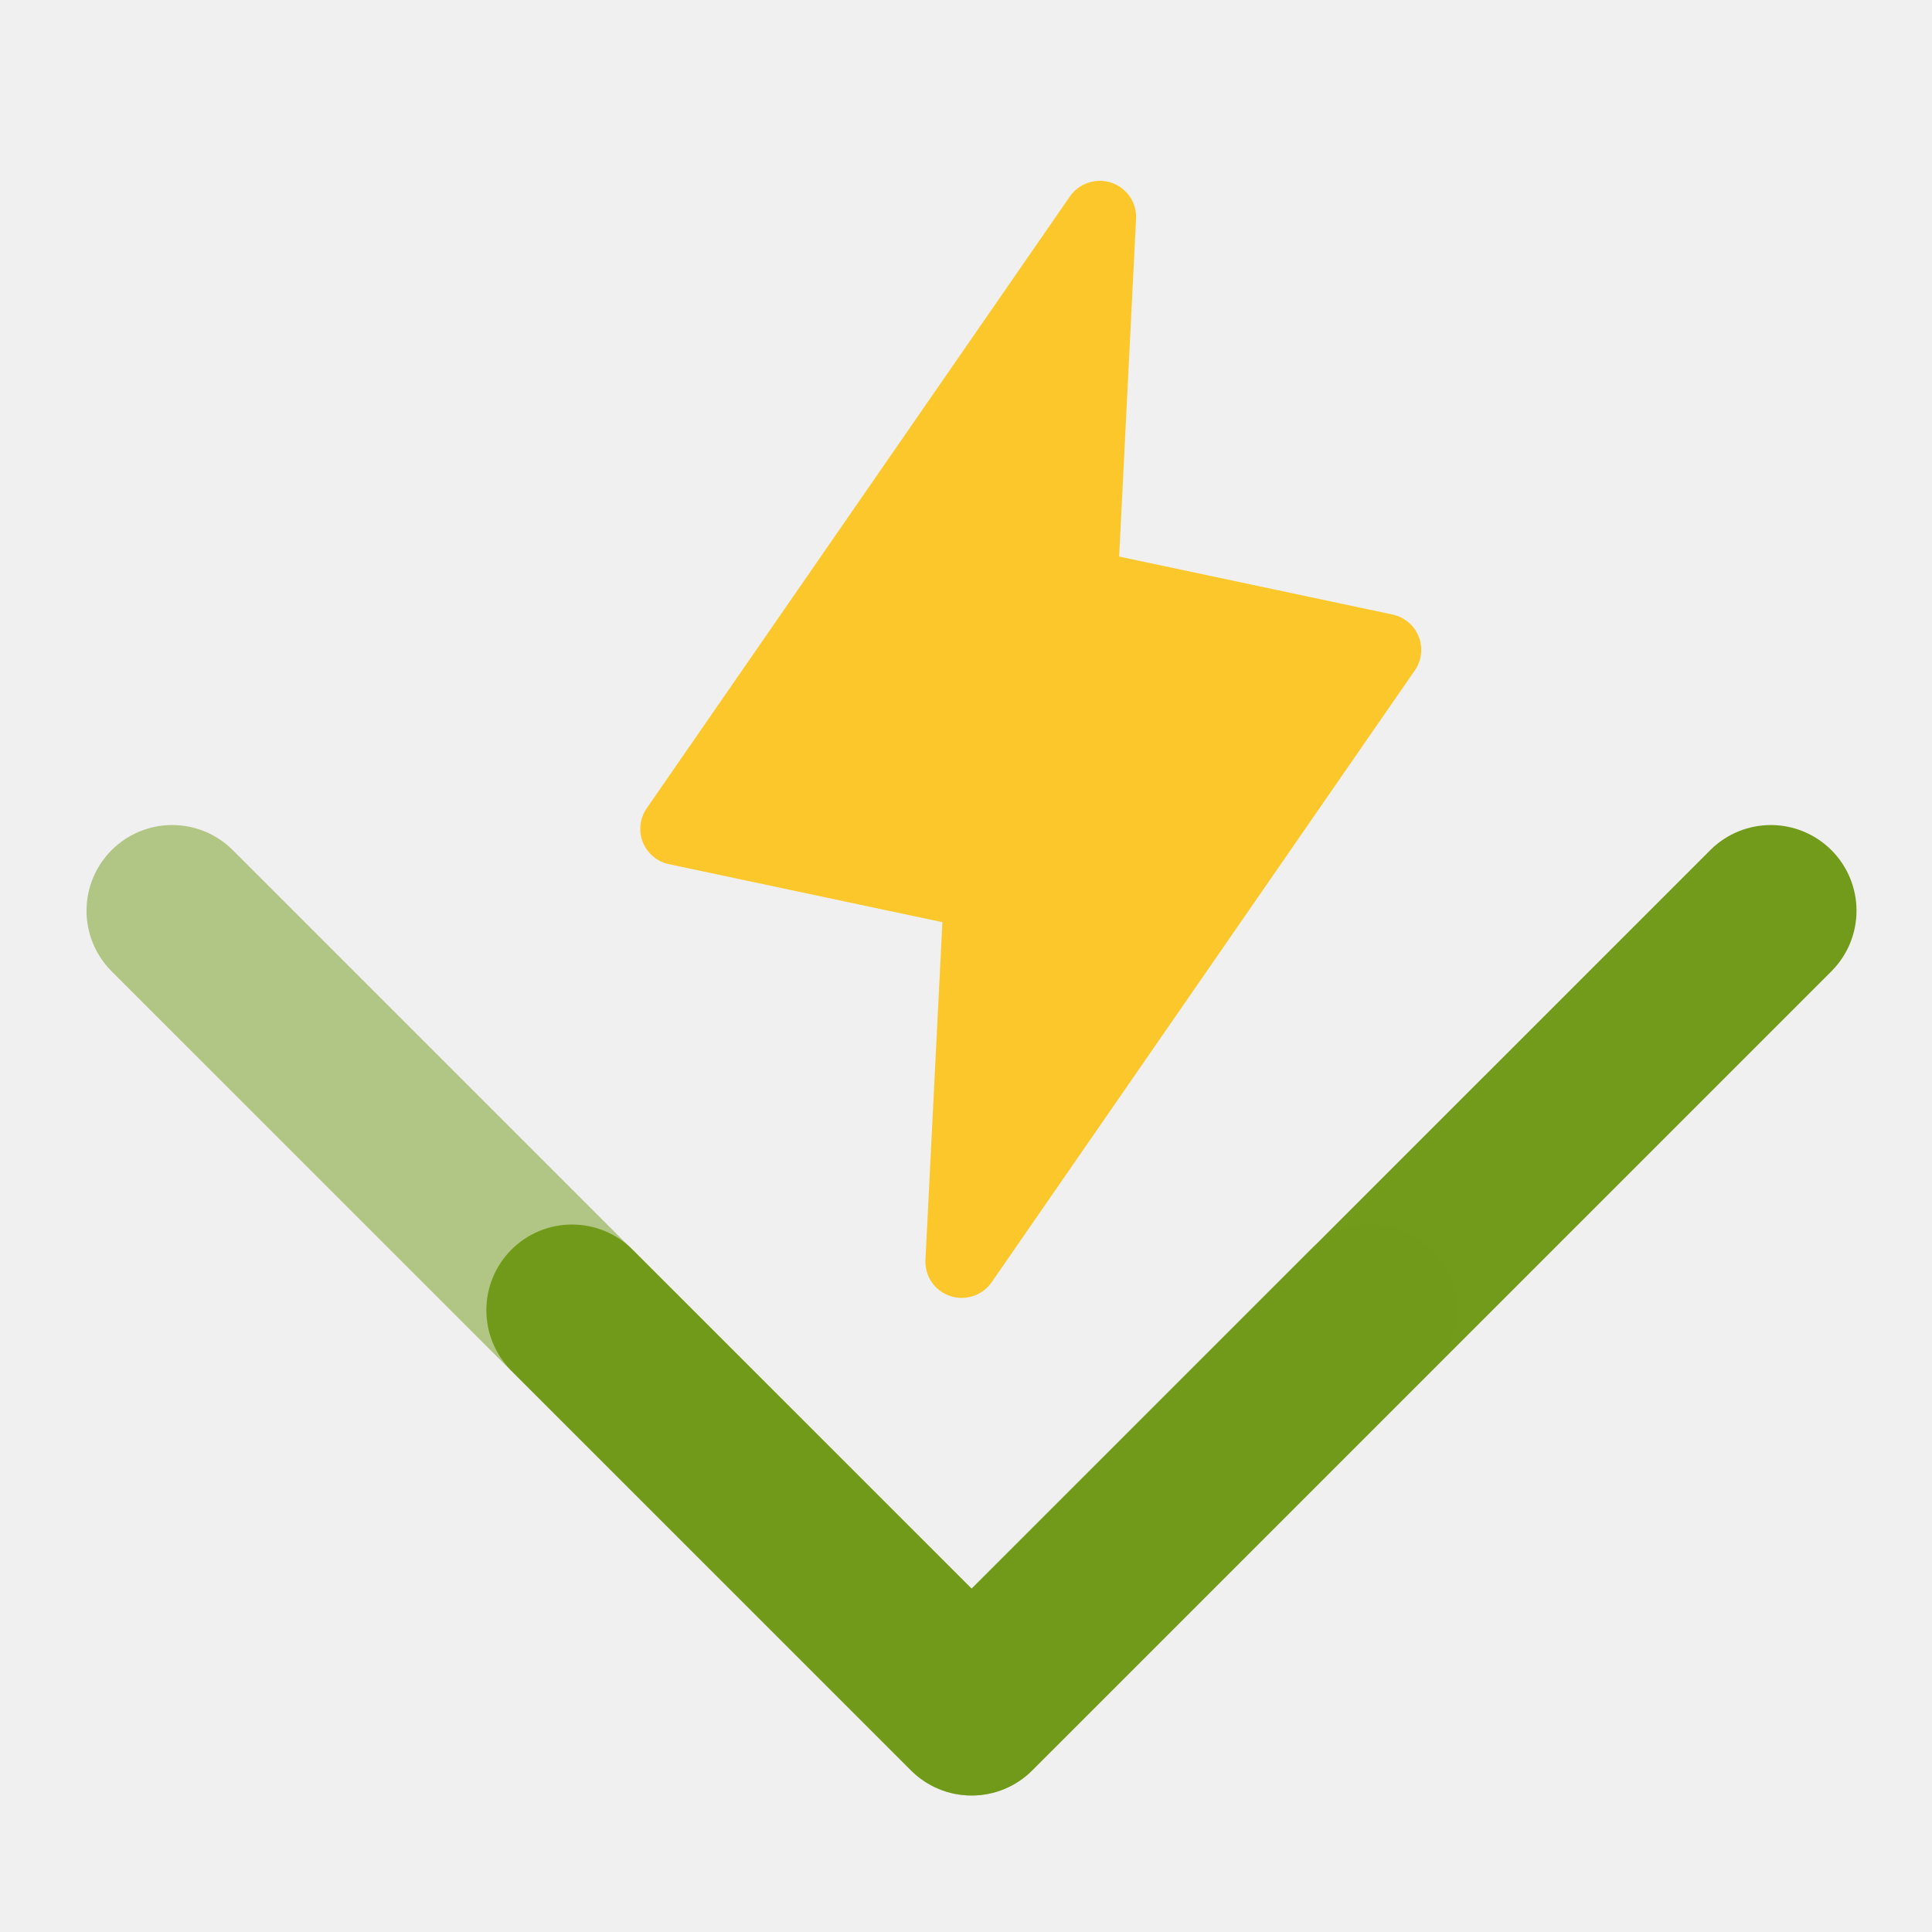
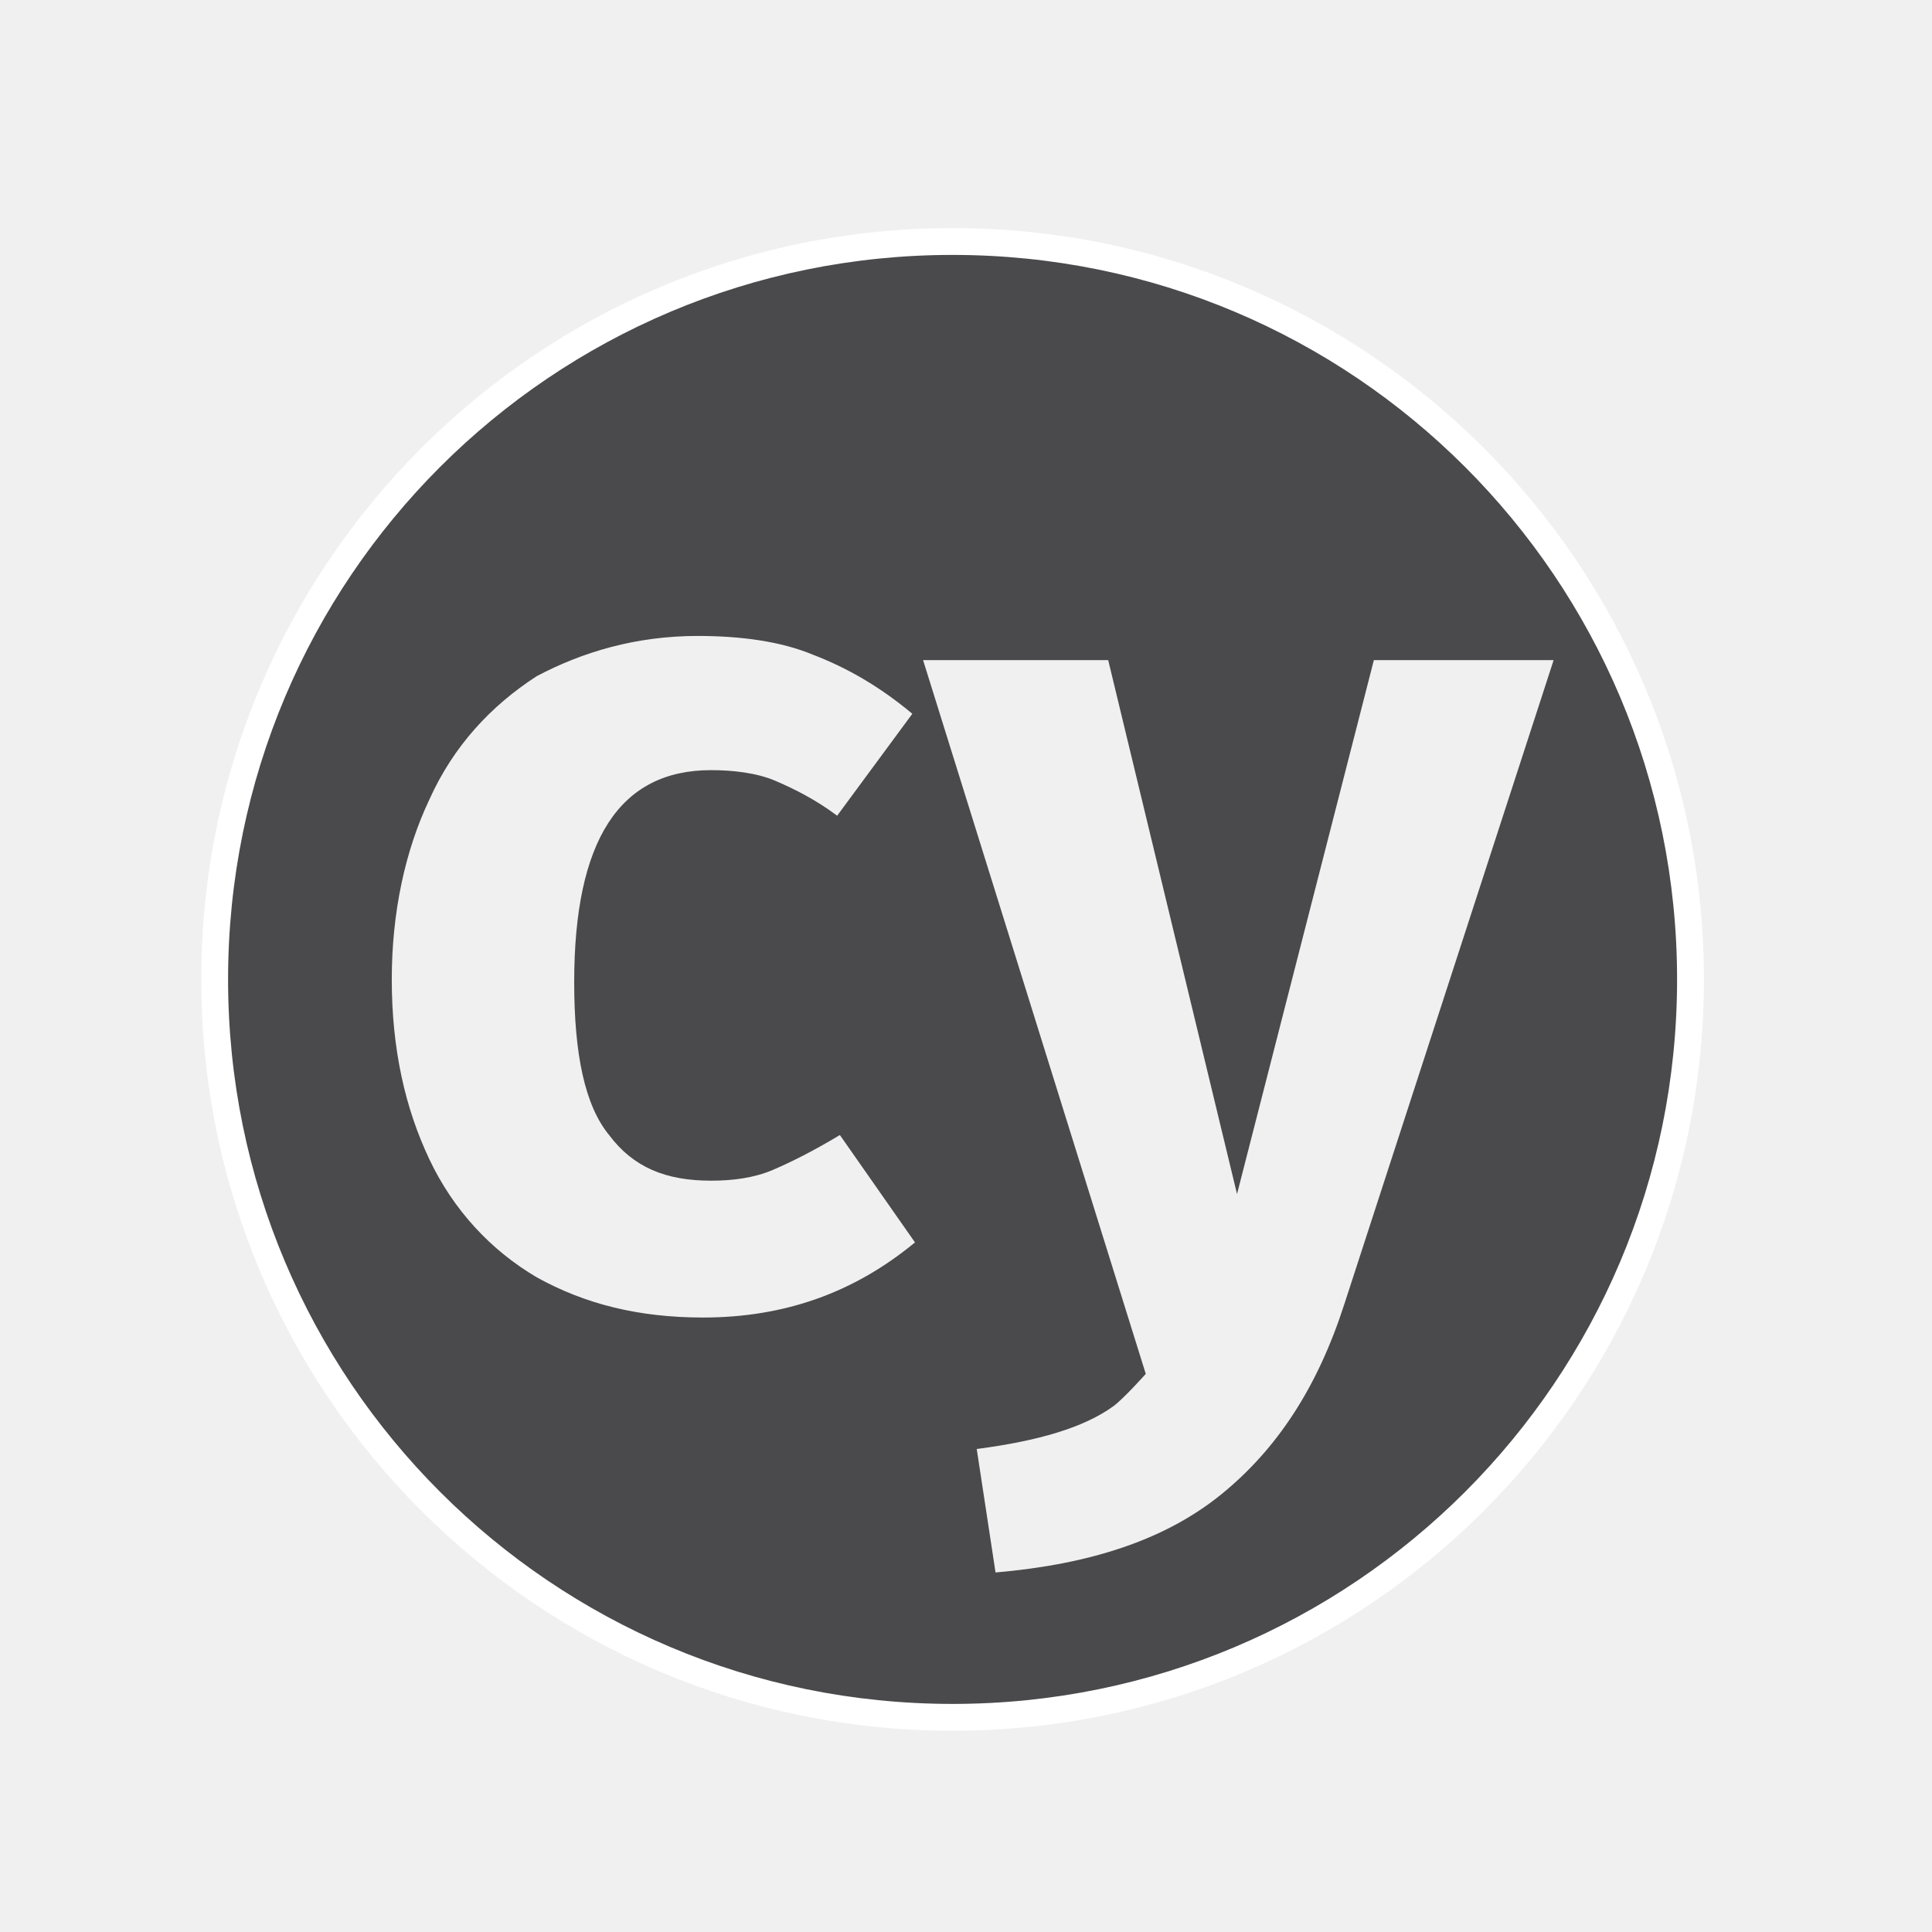
- <svg xmlns="http://www.w3.org/2000/svg" width="260" height="260" viewBox="0 0 165 165" fill="none">
-   <path d="M120.831 57.254L84.693 109.505C84.31 110.059 83.756 110.474 83.115 110.687C82.474 110.9 81.781 110.898 81.141 110.684C80.501 110.469 79.95 110.052 79.57 109.497C79.191 108.941 79.003 108.277 79.037 107.606L80.483 78.758L57.134 73.806C56.635 73.701 56.17 73.474 55.781 73.147C55.391 72.819 55.089 72.401 54.9 71.929C54.712 71.457 54.643 70.946 54.701 70.441C54.758 69.936 54.94 69.453 55.229 69.034L91.368 16.784C91.751 16.229 92.305 15.815 92.946 15.602C93.587 15.389 94.28 15.39 94.92 15.605C95.559 15.82 96.111 16.237 96.491 16.792C96.87 17.348 97.058 18.012 97.024 18.683L95.577 47.531L118.926 52.483C119.425 52.589 119.89 52.815 120.28 53.143C120.67 53.47 120.972 53.888 121.16 54.36C121.349 54.832 121.417 55.343 121.36 55.848C121.303 56.353 121.121 56.836 120.831 57.255L120.831 57.254Z" fill="#FCC72B" />
-   <path d="M82.987 153.343C82.025 153.344 81.073 153.156 80.186 152.788C79.297 152.42 78.491 151.88 77.812 151.2L43.666 117.056C42.3 115.683 41.534 113.824 41.537 111.887C41.539 109.95 42.31 108.092 43.68 106.723C45.049 105.353 46.906 104.582 48.843 104.579C50.781 104.577 52.64 105.342 54.013 106.708L82.987 135.678L146.105 72.563C147.481 71.209 149.336 70.454 151.266 70.462C153.197 70.469 155.046 71.24 156.41 72.605C157.775 73.969 158.546 75.818 158.554 77.749C158.561 79.679 157.806 81.534 156.452 82.91L88.16 151.2C87.481 151.881 86.675 152.42 85.787 152.788C84.899 153.156 83.948 153.344 82.987 153.343Z" fill="#729B1B" />
-   <path d="M82.957 153.343C83.918 153.344 84.87 153.156 85.758 152.788C86.646 152.42 87.453 151.88 88.132 151.2L122.278 117.056C123.644 115.683 124.41 113.824 124.407 111.887C124.405 109.95 123.634 108.092 122.264 106.723C120.894 105.353 119.037 104.582 117.1 104.579C115.163 104.577 113.304 105.342 111.93 106.708L82.957 135.678L19.839 72.563C18.463 71.209 16.608 70.454 14.678 70.462C12.747 70.469 10.898 71.24 9.533 72.605C8.168 73.969 7.398 75.818 7.39 77.749C7.382 79.679 8.138 81.534 9.491 82.91L77.784 151.2C78.463 151.881 79.269 152.42 80.157 152.788C81.045 153.156 81.996 153.344 82.957 153.343Z" fill="#729B1B" fill-opacity="0.5" />
+ <svg xmlns="http://www.w3.org/2000/svg" width="128" height="128" viewBox="0 0 128 128">
+   <path style="color:#000;fill:#4a4a4c;fill-rule:evenodd;stroke-width:1.778;stroke-miterlimit:10;-inkscape-stroke:none" d="M63.11 16c-27.02 0-48.887 21.867-48.887 48.89 0 27.02 21.866 48.887 48.886 48.887 27.023 0 48.891-21.866 48.891-48.886C112 37.868 90.131 16 63.11 16zM46.222 42.133c2.843 0 5.511.355 7.644 1.246 2.313.887 4.446 2.133 6.578 3.91l-4.98 6.754c-1.422-1.066-2.844-1.777-4.086-2.309-1.246-.535-2.844-.71-4.27-.71-6.043 0-9.066 4.62-9.066 14.042 0 4.801.71 8.18 2.312 10.133 1.602 2.133 3.735 3.024 6.754 3.024 1.426 0 2.848-.18 4.09-.711 1.246-.535 2.668-1.246 4.446-2.313l4.976 7.114c-4.086 3.373-8.71 4.976-14.043 4.976-4.266 0-7.824-.89-11.023-2.668-3.02-1.777-5.512-4.441-7.11-7.82-1.6-3.38-2.488-7.29-2.488-11.91 0-4.446.887-8.536 2.488-11.914 1.598-3.555 4.09-6.223 7.11-8.176 3.023-1.602 6.578-2.668 10.668-2.668zm14.933 1.601h12.266l8.535 35.375 9.066-35.375h11.91L89.067 86.398C87.29 91.91 84.621 96 80.891 99.023c-3.735 3.02-8.711 4.622-14.934 5.157L64.711 96c4.09-.535 7.11-1.422 9.066-2.844.711-.535 2.133-2.133 2.133-2.133L61.156 43.734z" />
+   <path style="color:#000;fill:#fff;fill-rule:evenodd;stroke-miterlimit:10;-inkscape-stroke:none" d="M63.11 15.111c-27.5 0-49.776 22.276-49.776 49.78 0 27.498 22.276 49.775 49.775 49.775 27.503 0 49.78-22.276 49.78-49.775 0-27.503-22.278-49.78-49.78-49.78zm0 1.778c26.542 0 48.001 21.458 48.001 48.002 0 26.54-21.458 47.998-48.002 47.998-26.54 0-47.998-21.459-47.998-47.998 0-26.545 21.459-48.002 47.998-48.002z" />
</svg>
